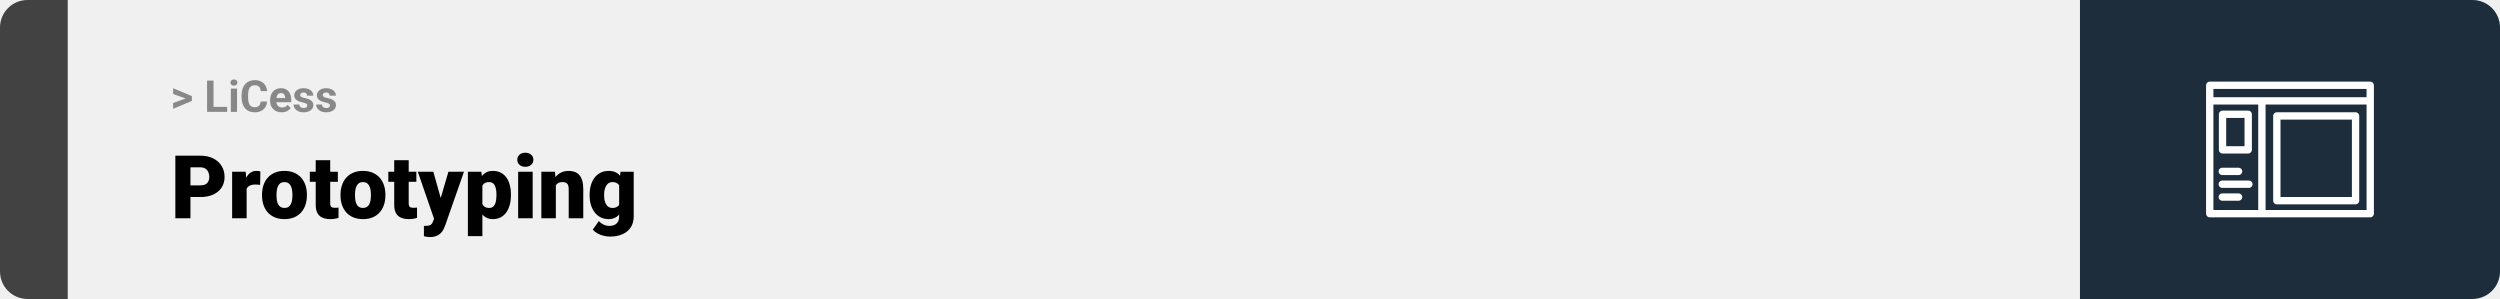
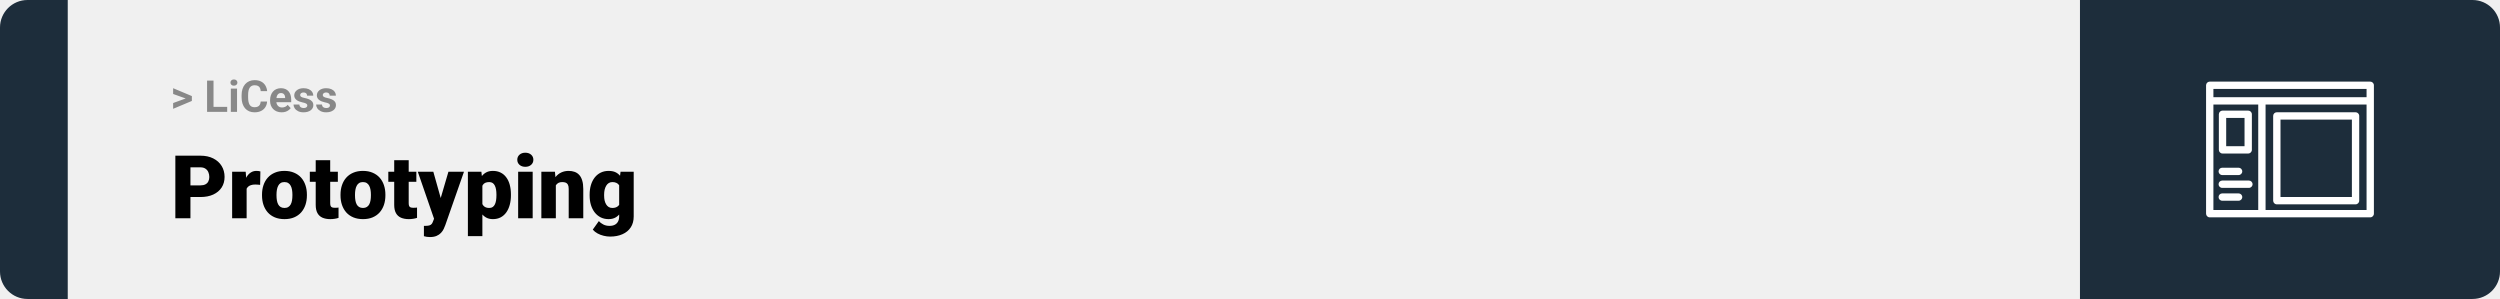
<svg xmlns="http://www.w3.org/2000/svg" width="1363" height="163" viewBox="0 0 1363 163" fill="none">
-   <path d="M0 15C0 6.716 6.716 0 15 0H37V163H15C6.716 163 0 156.284 0 148V15Z" fill="#424242" />
+   <path d="M0 15C0 6.716 6.716 0 15 0H37V163H15C6.716 163 0 156.284 0 148V15Z" fill="#1D2D3B" />
  <rect width="1097" height="163" transform="translate(37)" fill="#F0F0F0" />
  <path d="M101.906 53.922L94.394 51.238V48.086L104.602 52.375V54.637L101.906 53.922ZM94.394 56.172L101.918 53.43L104.602 52.785V55.035L94.394 59.324V56.172ZM123.867 58.258V61H115.277V58.258H123.867ZM116.414 43.938V61H112.898V43.938H116.414ZM129.234 48.32V61H125.848V48.32H129.234ZM125.637 45.016C125.637 44.523 125.809 44.117 126.152 43.797C126.496 43.477 126.957 43.316 127.535 43.316C128.105 43.316 128.562 43.477 128.906 43.797C129.258 44.117 129.434 44.523 129.434 45.016C129.434 45.508 129.258 45.914 128.906 46.234C128.562 46.555 128.105 46.715 127.535 46.715C126.957 46.715 126.496 46.555 126.152 46.234C125.809 45.914 125.637 45.508 125.637 45.016ZM142.125 55.34H145.629C145.559 56.488 145.242 57.508 144.68 58.398C144.125 59.289 143.348 59.984 142.348 60.484C141.355 60.984 140.16 61.234 138.762 61.234C137.668 61.234 136.688 61.047 135.82 60.672C134.953 60.289 134.211 59.742 133.594 59.031C132.984 58.32 132.52 57.461 132.199 56.453C131.879 55.445 131.719 54.316 131.719 53.066V51.883C131.719 50.633 131.883 49.504 132.211 48.496C132.547 47.48 133.023 46.617 133.641 45.906C134.266 45.195 135.012 44.648 135.879 44.266C136.746 43.883 137.715 43.691 138.785 43.691C140.207 43.691 141.406 43.949 142.383 44.465C143.367 44.98 144.129 45.691 144.668 46.598C145.215 47.504 145.543 48.535 145.652 49.691H142.137C142.098 49.004 141.961 48.422 141.727 47.945C141.492 47.461 141.137 47.098 140.66 46.855C140.191 46.605 139.566 46.48 138.785 46.48C138.199 46.48 137.688 46.59 137.25 46.809C136.812 47.027 136.445 47.359 136.148 47.805C135.852 48.25 135.629 48.812 135.48 49.492C135.34 50.164 135.27 50.953 135.27 51.859V53.066C135.27 53.949 135.336 54.727 135.469 55.398C135.602 56.062 135.805 56.625 136.078 57.086C136.359 57.539 136.719 57.883 137.156 58.117C137.602 58.344 138.137 58.457 138.762 58.457C139.496 58.457 140.102 58.34 140.578 58.105C141.055 57.871 141.418 57.523 141.668 57.062C141.926 56.602 142.078 56.027 142.125 55.34ZM153.562 61.234C152.578 61.234 151.695 61.078 150.914 60.766C150.133 60.445 149.469 60.004 148.922 59.441C148.383 58.879 147.969 58.227 147.68 57.484C147.391 56.734 147.246 55.938 147.246 55.094V54.625C147.246 53.664 147.383 52.785 147.656 51.988C147.93 51.191 148.32 50.5 148.828 49.914C149.344 49.328 149.969 48.879 150.703 48.566C151.438 48.246 152.266 48.086 153.188 48.086C154.086 48.086 154.883 48.234 155.578 48.531C156.273 48.828 156.855 49.25 157.324 49.797C157.801 50.344 158.16 51 158.402 51.766C158.645 52.523 158.766 53.367 158.766 54.297V55.703H148.688V53.453H155.449V53.195C155.449 52.727 155.363 52.309 155.191 51.941C155.027 51.566 154.777 51.27 154.441 51.051C154.105 50.832 153.676 50.723 153.152 50.723C152.707 50.723 152.324 50.82 152.004 51.016C151.684 51.211 151.422 51.484 151.219 51.836C151.023 52.188 150.875 52.602 150.773 53.078C150.68 53.547 150.633 54.062 150.633 54.625V55.094C150.633 55.602 150.703 56.07 150.844 56.5C150.992 56.93 151.199 57.301 151.465 57.613C151.738 57.926 152.066 58.168 152.449 58.34C152.84 58.512 153.281 58.598 153.773 58.598C154.383 58.598 154.949 58.48 155.473 58.246C156.004 58.004 156.461 57.641 156.844 57.156L158.484 58.938C158.219 59.32 157.855 59.688 157.395 60.039C156.941 60.391 156.395 60.68 155.754 60.906C155.113 61.125 154.383 61.234 153.562 61.234ZM167.543 57.496C167.543 57.254 167.473 57.035 167.332 56.84C167.191 56.645 166.93 56.465 166.547 56.301C166.172 56.129 165.629 55.973 164.918 55.832C164.277 55.691 163.68 55.516 163.125 55.305C162.578 55.086 162.102 54.824 161.695 54.52C161.297 54.215 160.984 53.855 160.758 53.441C160.531 53.02 160.418 52.539 160.418 52C160.418 51.469 160.531 50.969 160.758 50.5C160.992 50.031 161.324 49.617 161.754 49.258C162.191 48.891 162.723 48.605 163.348 48.402C163.98 48.191 164.691 48.086 165.48 48.086C166.582 48.086 167.527 48.262 168.316 48.613C169.113 48.965 169.723 49.449 170.145 50.066C170.574 50.676 170.789 51.371 170.789 52.152H167.414C167.414 51.824 167.344 51.531 167.203 51.273C167.07 51.008 166.859 50.801 166.57 50.652C166.289 50.496 165.922 50.418 165.469 50.418C165.094 50.418 164.77 50.484 164.496 50.617C164.223 50.742 164.012 50.914 163.863 51.133C163.723 51.344 163.652 51.578 163.652 51.836C163.652 52.031 163.691 52.207 163.77 52.363C163.855 52.512 163.992 52.648 164.18 52.773C164.367 52.898 164.609 53.016 164.906 53.125C165.211 53.227 165.586 53.32 166.031 53.406C166.945 53.594 167.762 53.84 168.48 54.145C169.199 54.441 169.77 54.848 170.191 55.363C170.613 55.871 170.824 56.539 170.824 57.367C170.824 57.93 170.699 58.445 170.449 58.914C170.199 59.383 169.84 59.793 169.371 60.145C168.902 60.488 168.34 60.758 167.684 60.953C167.035 61.141 166.305 61.234 165.492 61.234C164.312 61.234 163.312 61.023 162.492 60.602C161.68 60.18 161.062 59.645 160.641 58.996C160.227 58.34 160.02 57.668 160.02 56.98H163.219C163.234 57.441 163.352 57.812 163.57 58.094C163.797 58.375 164.082 58.578 164.426 58.703C164.777 58.828 165.156 58.891 165.562 58.891C166 58.891 166.363 58.832 166.652 58.715C166.941 58.59 167.16 58.426 167.309 58.223C167.465 58.012 167.543 57.77 167.543 57.496ZM179.871 57.496C179.871 57.254 179.801 57.035 179.66 56.84C179.52 56.645 179.258 56.465 178.875 56.301C178.5 56.129 177.957 55.973 177.246 55.832C176.605 55.691 176.008 55.516 175.453 55.305C174.906 55.086 174.43 54.824 174.023 54.52C173.625 54.215 173.312 53.855 173.086 53.441C172.859 53.02 172.746 52.539 172.746 52C172.746 51.469 172.859 50.969 173.086 50.5C173.32 50.031 173.652 49.617 174.082 49.258C174.52 48.891 175.051 48.605 175.676 48.402C176.309 48.191 177.02 48.086 177.809 48.086C178.91 48.086 179.855 48.262 180.645 48.613C181.441 48.965 182.051 49.449 182.473 50.066C182.902 50.676 183.117 51.371 183.117 52.152H179.742C179.742 51.824 179.672 51.531 179.531 51.273C179.398 51.008 179.188 50.801 178.898 50.652C178.617 50.496 178.25 50.418 177.797 50.418C177.422 50.418 177.098 50.484 176.824 50.617C176.551 50.742 176.34 50.914 176.191 51.133C176.051 51.344 175.98 51.578 175.98 51.836C175.98 52.031 176.02 52.207 176.098 52.363C176.184 52.512 176.32 52.648 176.508 52.773C176.695 52.898 176.938 53.016 177.234 53.125C177.539 53.227 177.914 53.32 178.359 53.406C179.273 53.594 180.09 53.84 180.809 54.145C181.527 54.441 182.098 54.848 182.52 55.363C182.941 55.871 183.152 56.539 183.152 57.367C183.152 57.93 183.027 58.445 182.777 58.914C182.527 59.383 182.168 59.793 181.699 60.145C181.23 60.488 180.668 60.758 180.012 60.953C179.363 61.141 178.633 61.234 177.82 61.234C176.641 61.234 175.641 61.023 174.82 60.602C174.008 60.18 173.391 59.645 172.969 58.996C172.555 58.34 172.348 57.668 172.348 56.98H175.547C175.562 57.441 175.68 57.812 175.898 58.094C176.125 58.375 176.41 58.578 176.754 58.703C177.105 58.828 177.484 58.891 177.891 58.891C178.328 58.891 178.691 58.832 178.98 58.715C179.27 58.59 179.488 58.426 179.637 58.223C179.793 58.012 179.871 57.77 179.871 57.496Z" fill="#888888" />
  <path d="M109.219 107.422H100.734V101.07H109.219C110.375 101.07 111.312 100.875 112.031 100.484C112.75 100.094 113.273 99.555 113.602 98.867C113.945 98.164 114.117 97.375 114.117 96.5C114.117 95.562 113.945 94.695 113.602 93.898C113.273 93.102 112.75 92.461 112.031 91.977C111.312 91.477 110.375 91.227 109.219 91.227H103.828V119H95.602V84.875H109.219C111.953 84.875 114.305 85.375 116.273 86.375C118.258 87.375 119.781 88.75 120.844 90.5C121.906 92.234 122.438 94.219 122.438 96.453C122.438 98.656 121.906 100.578 120.844 102.219C119.781 103.859 118.258 105.141 116.273 106.062C114.305 106.969 111.953 107.422 109.219 107.422ZM134.461 99.922V119H126.562V93.641H133.945L134.461 99.922ZM141.961 93.453L141.82 100.789C141.508 100.758 141.086 100.719 140.555 100.672C140.023 100.625 139.578 100.602 139.219 100.602C138.297 100.602 137.5 100.711 136.828 100.93C136.172 101.133 135.625 101.445 135.188 101.867C134.766 102.273 134.453 102.789 134.25 103.414C134.062 104.039 133.977 104.766 133.992 105.594L132.562 104.656C132.562 102.953 132.727 101.406 133.055 100.016C133.398 98.609 133.883 97.398 134.508 96.383C135.133 95.352 135.891 94.562 136.781 94.016C137.672 93.453 138.672 93.172 139.781 93.172C140.172 93.172 140.555 93.195 140.93 93.242C141.32 93.289 141.664 93.359 141.961 93.453ZM142.852 106.578V106.086C142.852 104.227 143.117 102.516 143.648 100.953C144.18 99.375 144.961 98.008 145.992 96.852C147.023 95.695 148.297 94.797 149.812 94.156C151.328 93.5 153.078 93.172 155.062 93.172C157.062 93.172 158.82 93.5 160.336 94.156C161.867 94.797 163.148 95.695 164.18 96.852C165.211 98.008 165.992 99.375 166.523 100.953C167.055 102.516 167.32 104.227 167.32 106.086V106.578C167.32 108.422 167.055 110.133 166.523 111.711C165.992 113.273 165.211 114.641 164.18 115.812C163.148 116.969 161.875 117.867 160.359 118.508C158.844 119.148 157.094 119.469 155.109 119.469C153.125 119.469 151.367 119.148 149.836 118.508C148.305 117.867 147.023 116.969 145.992 115.812C144.961 114.641 144.18 113.273 143.648 111.711C143.117 110.133 142.852 108.422 142.852 106.578ZM150.75 106.086V106.578C150.75 107.531 150.82 108.422 150.961 109.25C151.102 110.078 151.336 110.805 151.664 111.43C151.992 112.039 152.438 112.516 153 112.859C153.562 113.203 154.266 113.375 155.109 113.375C155.938 113.375 156.625 113.203 157.172 112.859C157.734 112.516 158.18 112.039 158.508 111.43C158.836 110.805 159.07 110.078 159.211 109.25C159.352 108.422 159.422 107.531 159.422 106.578V106.086C159.422 105.164 159.352 104.297 159.211 103.484C159.07 102.656 158.836 101.93 158.508 101.305C158.18 100.664 157.734 100.164 157.172 99.805C156.609 99.445 155.906 99.266 155.062 99.266C154.234 99.266 153.539 99.445 152.977 99.805C152.43 100.164 151.992 100.664 151.664 101.305C151.336 101.93 151.102 102.656 150.961 103.484C150.82 104.297 150.75 105.164 150.75 106.086ZM184.195 93.641V99.125H168.914V93.641H184.195ZM172.125 87.336H180.023V110.727C180.023 111.398 180.102 111.922 180.258 112.297C180.414 112.656 180.68 112.914 181.055 113.07C181.445 113.211 181.961 113.281 182.602 113.281C183.055 113.281 183.43 113.273 183.727 113.258C184.023 113.227 184.305 113.188 184.57 113.141V118.789C183.898 119.008 183.195 119.172 182.461 119.281C181.727 119.406 180.945 119.469 180.117 119.469C178.43 119.469 176.984 119.203 175.781 118.672C174.594 118.141 173.688 117.305 173.062 116.164C172.438 115.023 172.125 113.539 172.125 111.711V87.336ZM185.648 106.578V106.086C185.648 104.227 185.914 102.516 186.445 100.953C186.977 99.375 187.758 98.008 188.789 96.852C189.82 95.695 191.094 94.797 192.609 94.156C194.125 93.5 195.875 93.172 197.859 93.172C199.859 93.172 201.617 93.5 203.133 94.156C204.664 94.797 205.945 95.695 206.977 96.852C208.008 98.008 208.789 99.375 209.32 100.953C209.852 102.516 210.117 104.227 210.117 106.086V106.578C210.117 108.422 209.852 110.133 209.32 111.711C208.789 113.273 208.008 114.641 206.977 115.812C205.945 116.969 204.672 117.867 203.156 118.508C201.641 119.148 199.891 119.469 197.906 119.469C195.922 119.469 194.164 119.148 192.633 118.508C191.102 117.867 189.82 116.969 188.789 115.812C187.758 114.641 186.977 113.273 186.445 111.711C185.914 110.133 185.648 108.422 185.648 106.578ZM193.547 106.086V106.578C193.547 107.531 193.617 108.422 193.758 109.25C193.898 110.078 194.133 110.805 194.461 111.43C194.789 112.039 195.234 112.516 195.797 112.859C196.359 113.203 197.062 113.375 197.906 113.375C198.734 113.375 199.422 113.203 199.969 112.859C200.531 112.516 200.977 112.039 201.305 111.43C201.633 110.805 201.867 110.078 202.008 109.25C202.148 108.422 202.219 107.531 202.219 106.578V106.086C202.219 105.164 202.148 104.297 202.008 103.484C201.867 102.656 201.633 101.93 201.305 101.305C200.977 100.664 200.531 100.164 199.969 99.805C199.406 99.445 198.703 99.266 197.859 99.266C197.031 99.266 196.336 99.445 195.773 99.805C195.227 100.164 194.789 100.664 194.461 101.305C194.133 101.93 193.898 102.656 193.758 103.484C193.617 104.297 193.547 105.164 193.547 106.086ZM226.992 93.641V99.125H211.711V93.641H226.992ZM214.922 87.336H222.82V110.727C222.82 111.398 222.898 111.922 223.055 112.297C223.211 112.656 223.477 112.914 223.852 113.07C224.242 113.211 224.758 113.281 225.398 113.281C225.852 113.281 226.227 113.273 226.523 113.258C226.82 113.227 227.102 113.188 227.367 113.141V118.789C226.695 119.008 225.992 119.172 225.258 119.281C224.523 119.406 223.742 119.469 222.914 119.469C221.227 119.469 219.781 119.203 218.578 118.672C217.391 118.141 216.484 117.305 215.859 116.164C215.234 115.023 214.922 113.539 214.922 111.711V87.336ZM237.914 116.023L244.477 93.641H252.961L242.766 122.773C242.547 123.414 242.258 124.102 241.898 124.836C241.539 125.586 241.047 126.297 240.422 126.969C239.797 127.641 238.992 128.188 238.008 128.609C237.039 129.031 235.836 129.242 234.398 129.242C233.633 129.242 233.07 129.203 232.711 129.125C232.367 129.062 231.836 128.945 231.117 128.773V123.125C231.32 123.125 231.492 123.125 231.633 123.125C231.789 123.125 231.961 123.125 232.148 123.125C232.992 123.125 233.664 123.039 234.164 122.867C234.68 122.695 235.07 122.445 235.336 122.117C235.617 121.789 235.836 121.391 235.992 120.922L237.914 116.023ZM236.25 93.641L241.242 111.383L242.109 119.75H236.812L227.789 93.641H236.25ZM262.992 98.516V128.75H255.094V93.641H262.453L262.992 98.516ZM278.555 106.016V106.508C278.555 108.352 278.344 110.062 277.922 111.641C277.5 113.219 276.875 114.594 276.047 115.766C275.219 116.938 274.188 117.852 272.953 118.508C271.734 119.148 270.32 119.469 268.711 119.469C267.195 119.469 265.891 119.133 264.797 118.461C263.703 117.789 262.789 116.859 262.055 115.672C261.32 114.484 260.727 113.125 260.273 111.594C259.82 110.062 259.461 108.445 259.195 106.742V106.109C259.461 104.281 259.82 102.586 260.273 101.023C260.727 99.445 261.32 98.07 262.055 96.898C262.789 95.727 263.695 94.812 264.773 94.156C265.867 93.5 267.172 93.172 268.688 93.172C270.297 93.172 271.711 93.477 272.93 94.086C274.164 94.695 275.195 95.57 276.023 96.711C276.867 97.836 277.5 99.188 277.922 100.766C278.344 102.344 278.555 104.094 278.555 106.016ZM270.656 106.508V106.016C270.656 105.031 270.586 104.133 270.445 103.32C270.305 102.492 270.078 101.773 269.766 101.164C269.469 100.555 269.07 100.086 268.57 99.758C268.07 99.43 267.453 99.266 266.719 99.266C265.875 99.266 265.164 99.398 264.586 99.664C264.023 99.914 263.57 100.305 263.227 100.836C262.898 101.352 262.664 102 262.523 102.781C262.398 103.547 262.344 104.445 262.359 105.477V107.398C262.328 108.586 262.445 109.633 262.711 110.539C262.977 111.43 263.438 112.125 264.094 112.625C264.75 113.125 265.641 113.375 266.766 113.375C267.516 113.375 268.141 113.203 268.641 112.859C269.141 112.5 269.539 112.008 269.836 111.383C270.133 110.742 270.344 110.008 270.469 109.18C270.594 108.352 270.656 107.461 270.656 106.508ZM290.414 93.641V119H282.492V93.641H290.414ZM282.023 87.102C282.023 85.977 282.43 85.055 283.242 84.336C284.055 83.617 285.109 83.258 286.406 83.258C287.703 83.258 288.758 83.617 289.57 84.336C290.383 85.055 290.789 85.977 290.789 87.102C290.789 88.227 290.383 89.148 289.57 89.867C288.758 90.586 287.703 90.945 286.406 90.945C285.109 90.945 284.055 90.586 283.242 89.867C282.43 89.148 282.023 88.227 282.023 87.102ZM303.047 99.055V119H295.148V93.641H302.555L303.047 99.055ZM302.109 105.453L300.258 105.5C300.258 103.562 300.492 101.836 300.961 100.32C301.43 98.789 302.094 97.492 302.953 96.43C303.812 95.367 304.836 94.562 306.023 94.016C307.227 93.453 308.562 93.172 310.031 93.172C311.203 93.172 312.273 93.344 313.242 93.688C314.227 94.031 315.07 94.586 315.773 95.352C316.492 96.117 317.039 97.133 317.414 98.398C317.805 99.648 318 101.195 318 103.039V119H310.055V103.016C310.055 102 309.914 101.227 309.633 100.695C309.352 100.148 308.945 99.773 308.414 99.57C307.883 99.367 307.234 99.266 306.469 99.266C305.656 99.266 304.969 99.422 304.406 99.734C303.844 100.047 303.391 100.484 303.047 101.047C302.719 101.594 302.477 102.242 302.32 102.992C302.18 103.742 302.109 104.562 302.109 105.453ZM338.32 93.641H345.492V118.016C345.492 120.359 344.953 122.344 343.875 123.969C342.797 125.609 341.289 126.852 339.352 127.695C337.43 128.555 335.18 128.984 332.602 128.984C331.461 128.984 330.297 128.836 329.109 128.539C327.922 128.258 326.812 127.836 325.781 127.273C324.75 126.711 323.883 126.016 323.18 125.188L326.484 120.547C327.125 121.266 327.93 121.875 328.898 122.375C329.867 122.891 331.008 123.148 332.32 123.148C333.461 123.148 334.414 122.945 335.18 122.539C335.961 122.133 336.555 121.539 336.961 120.758C337.367 119.992 337.57 119.062 337.57 117.969V99.641L338.32 93.641ZM321.469 106.625V106.133C321.469 104.211 321.703 102.461 322.172 100.883C322.656 99.289 323.344 97.922 324.234 96.781C325.141 95.625 326.234 94.734 327.516 94.109C328.797 93.484 330.242 93.172 331.852 93.172C333.586 93.172 335.008 93.508 336.117 94.18C337.242 94.836 338.141 95.758 338.812 96.945C339.5 98.133 340.031 99.523 340.406 101.117C340.797 102.695 341.125 104.398 341.391 106.227V106.812C341.125 108.531 340.758 110.156 340.289 111.688C339.836 113.203 339.242 114.547 338.508 115.719C337.773 116.891 336.852 117.812 335.742 118.484C334.648 119.141 333.336 119.469 331.805 119.469C330.211 119.469 328.773 119.148 327.492 118.508C326.227 117.867 325.141 116.969 324.234 115.812C323.344 114.656 322.656 113.297 322.172 111.734C321.703 110.172 321.469 108.469 321.469 106.625ZM329.367 106.133V106.625C329.367 107.578 329.453 108.461 329.625 109.273C329.812 110.086 330.094 110.805 330.469 111.43C330.844 112.039 331.305 112.516 331.852 112.859C332.414 113.203 333.07 113.375 333.82 113.375C334.961 113.375 335.883 113.133 336.586 112.648C337.289 112.164 337.797 111.477 338.109 110.586C338.422 109.695 338.555 108.648 338.508 107.445V105.594C338.539 104.562 338.469 103.656 338.297 102.875C338.125 102.078 337.852 101.414 337.477 100.883C337.117 100.352 336.633 99.953 336.023 99.688C335.43 99.406 334.711 99.266 333.867 99.266C333.133 99.266 332.484 99.438 331.922 99.781C331.359 100.125 330.891 100.609 330.516 101.234C330.141 101.844 329.852 102.57 329.648 103.414C329.461 104.242 329.367 105.148 329.367 106.133Z" fill="black" />
  <path d="M1134 0H1348C1356.28 0 1363 6.716 1363 15V148C1363 156.284 1356.28 163 1348 163H1134V0Z" fill="#1D2D3B" />
  <path fill-rule="evenodd" clip-rule="evenodd" d="M1202.75 46.502C1202.75 45.397 1203.65 44.502 1204.75 44.502H1292.25C1293.35 44.502 1294.25 45.397 1294.25 46.502V116.498C1294.25 117.603 1293.35 118.498 1292.25 118.498H1204.75C1203.65 118.498 1202.75 117.603 1202.75 116.498V46.502ZM1206.75 48.502V52.996H1290.25V48.502H1206.75ZM1290.25 56.996H1235.19V114.498H1290.25V56.996ZM1231.19 114.498V56.996H1206.75V114.498H1231.19Z" fill="white" />
  <path fill-rule="evenodd" clip-rule="evenodd" d="M1209.72 62.302C1209.72 61.198 1210.62 60.302 1211.72 60.302H1225.72C1226.83 60.302 1227.72 61.198 1227.72 62.302V81.697C1227.72 82.802 1226.83 83.697 1225.72 83.697H1211.72C1210.62 83.697 1209.72 82.802 1209.72 81.697V62.302ZM1213.72 64.302V79.697H1223.72V64.302H1213.72ZM1239.33 63.198C1239.33 62.094 1240.22 61.198 1241.33 61.198H1284.25C1285.36 61.198 1286.25 62.094 1286.25 63.198V109.407C1286.25 110.511 1285.36 111.407 1284.25 111.407H1241.33C1240.22 111.407 1239.33 110.511 1239.33 109.407V63.198ZM1243.33 65.198V107.407H1282.25V65.198H1243.33ZM1209.56 93.438C1209.56 92.334 1210.46 91.438 1211.56 91.438H1220.48C1221.59 91.438 1222.48 92.334 1222.48 93.438C1222.48 94.543 1221.59 95.438 1220.48 95.438H1211.56C1210.46 95.438 1209.56 94.543 1209.56 93.438ZM1209.56 100.438C1209.56 99.334 1210.46 98.438 1211.56 98.438H1226.1C1227.21 98.438 1228.1 99.334 1228.1 100.438C1228.1 101.543 1227.21 102.438 1226.1 102.438H1211.56C1210.46 102.438 1209.56 101.543 1209.56 100.438ZM1209.56 107.438C1209.56 106.334 1210.46 105.438 1211.56 105.438H1220.48C1221.59 105.438 1222.48 106.334 1222.48 107.438C1222.48 108.543 1221.59 109.438 1220.48 109.438H1211.56C1210.46 109.438 1209.56 108.543 1209.56 107.438Z" fill="white" />
</svg>
